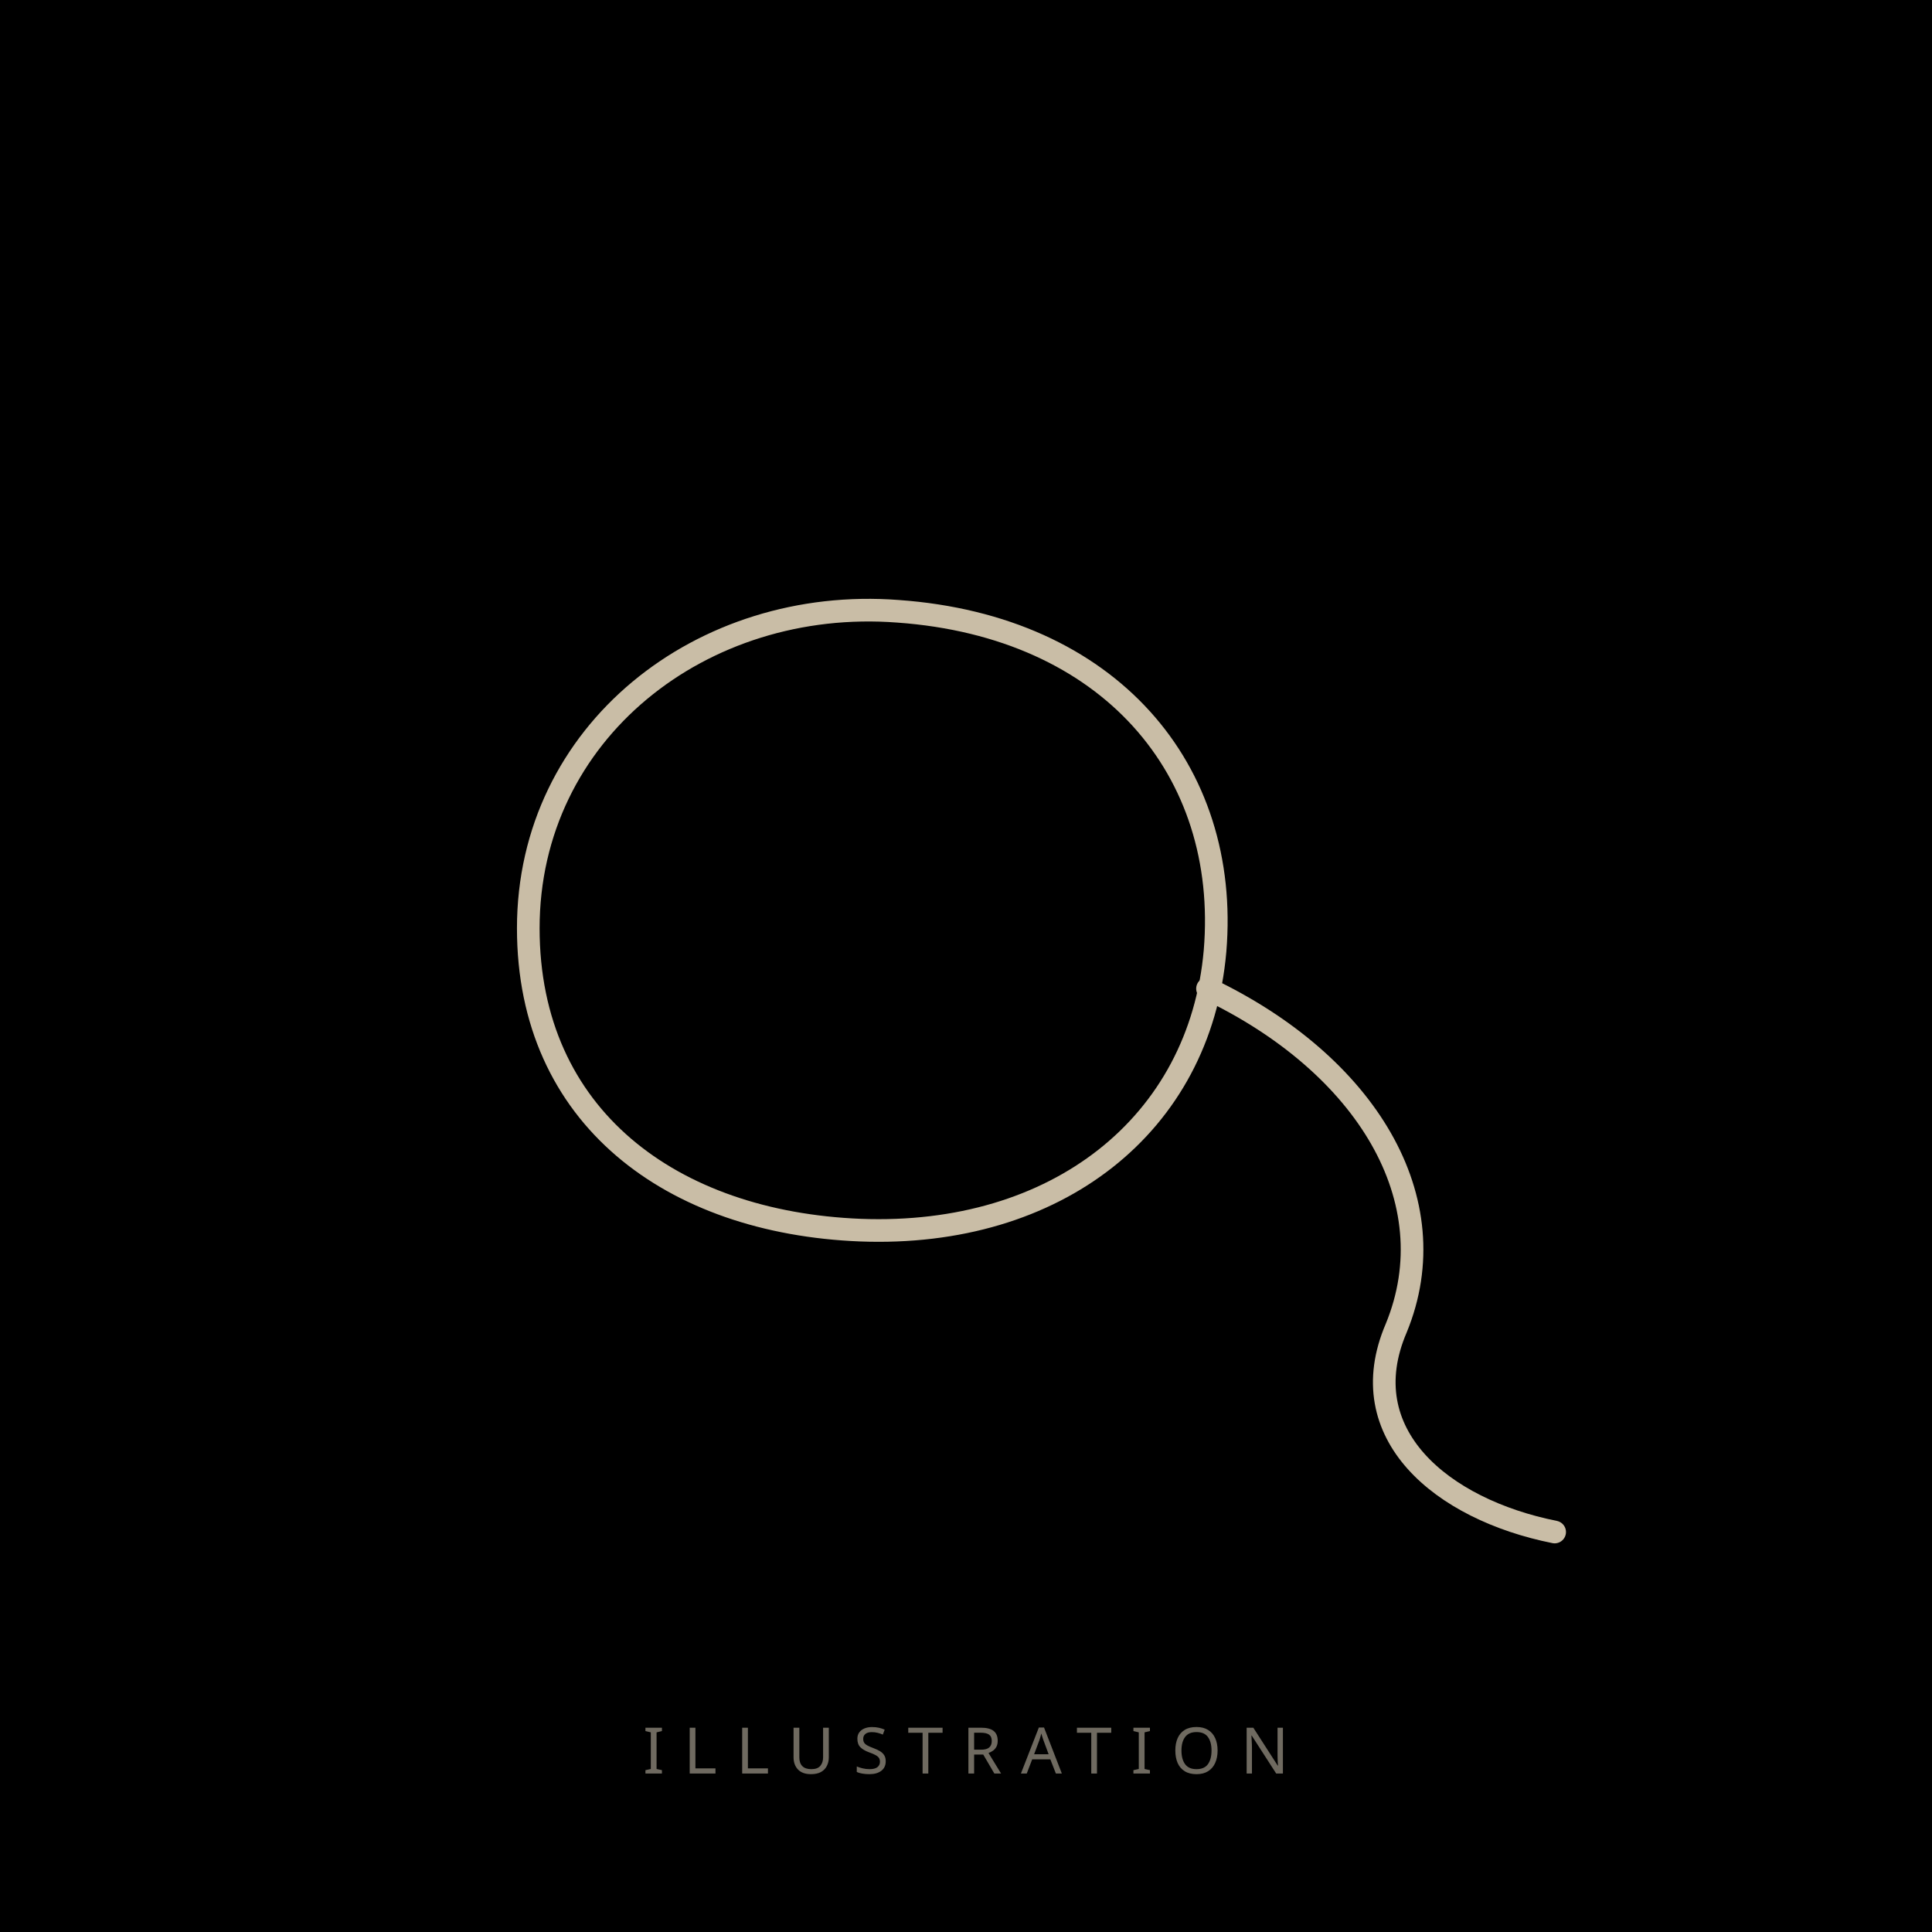
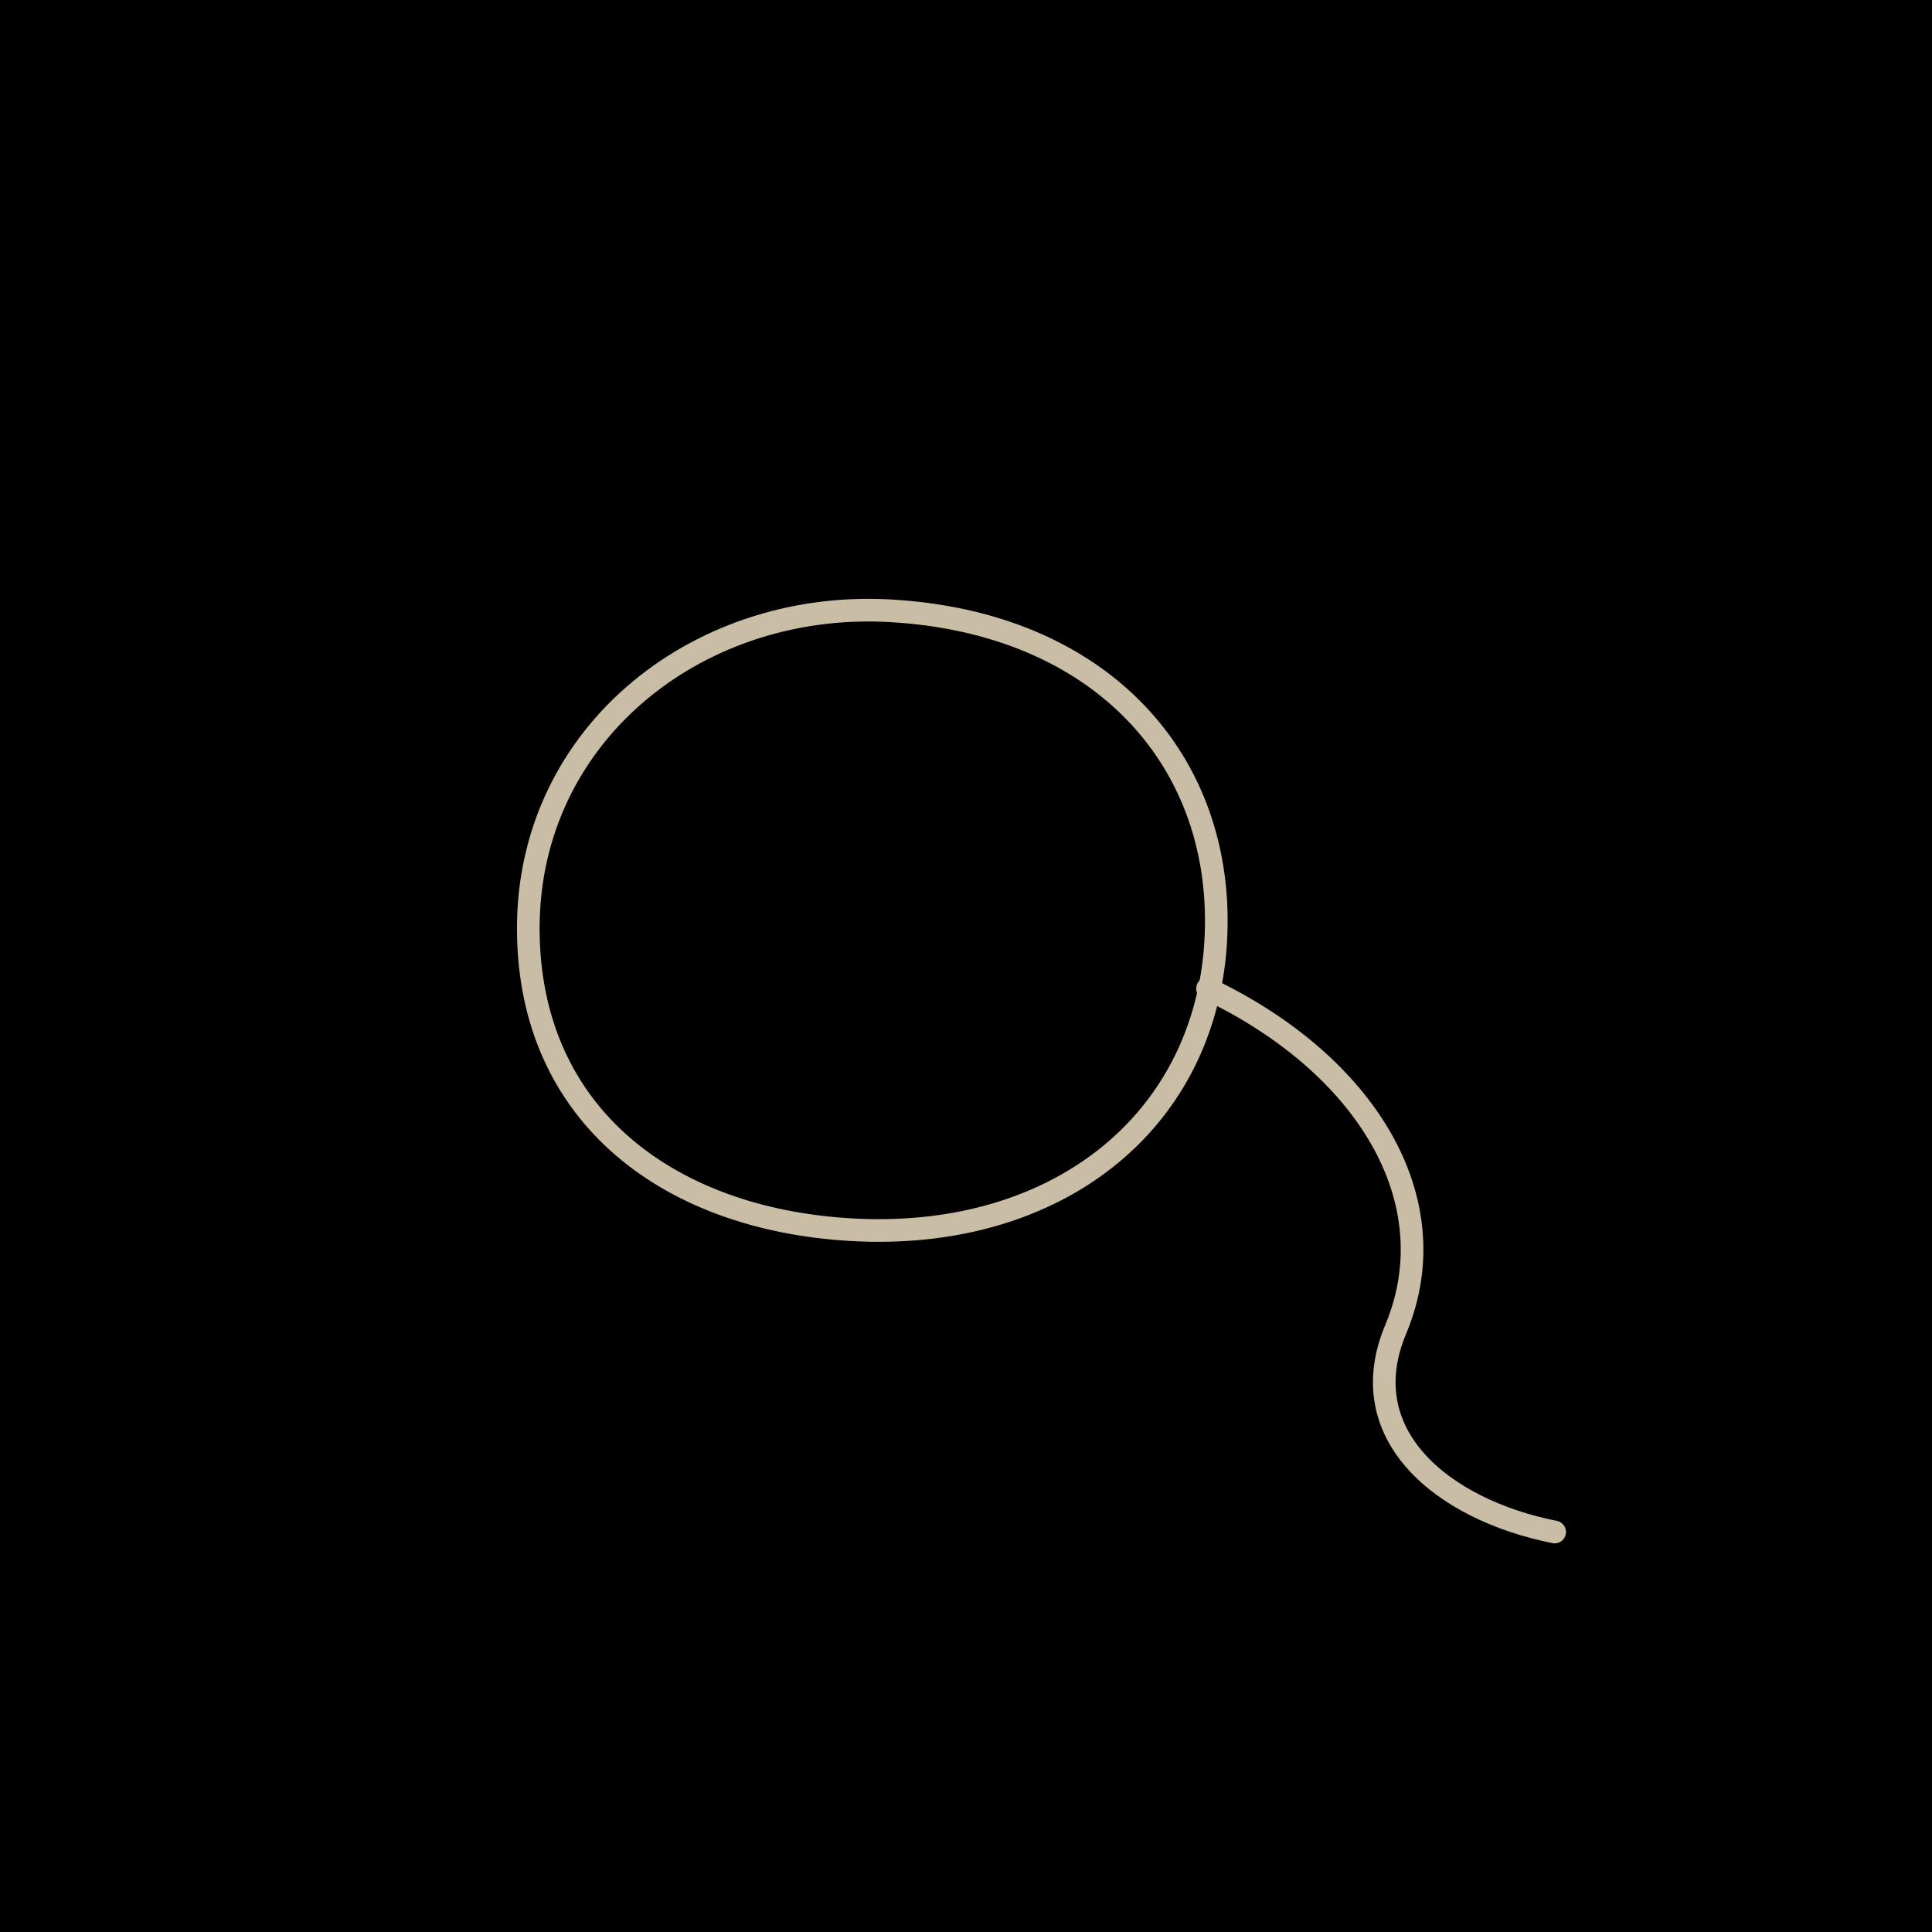
<svg xmlns="http://www.w3.org/2000/svg" viewBox="0 0 512 512" width="512" height="512">
  <rect width="512" height="512" fill="#000000" />
  <g fill="none" stroke="#c9bda6" stroke-width="6" stroke-linecap="round" stroke-linejoin="round">
    <path d="M140 246 C140 194 186 158 238 162 C294 166 326 204 322 252 C318 298 280 328 228 326 C178 324 140 296 140 246 Z" />
    <path d="M320 262 C362 282 384 318 370 352 C358 380 382 400 412 406" />
  </g>
-   <text x="256" y="470" fill="#6f6a60" font-family="sans-serif" font-size="17" letter-spacing="5" text-anchor="middle">ILLUSTRATION</text>
</svg>
